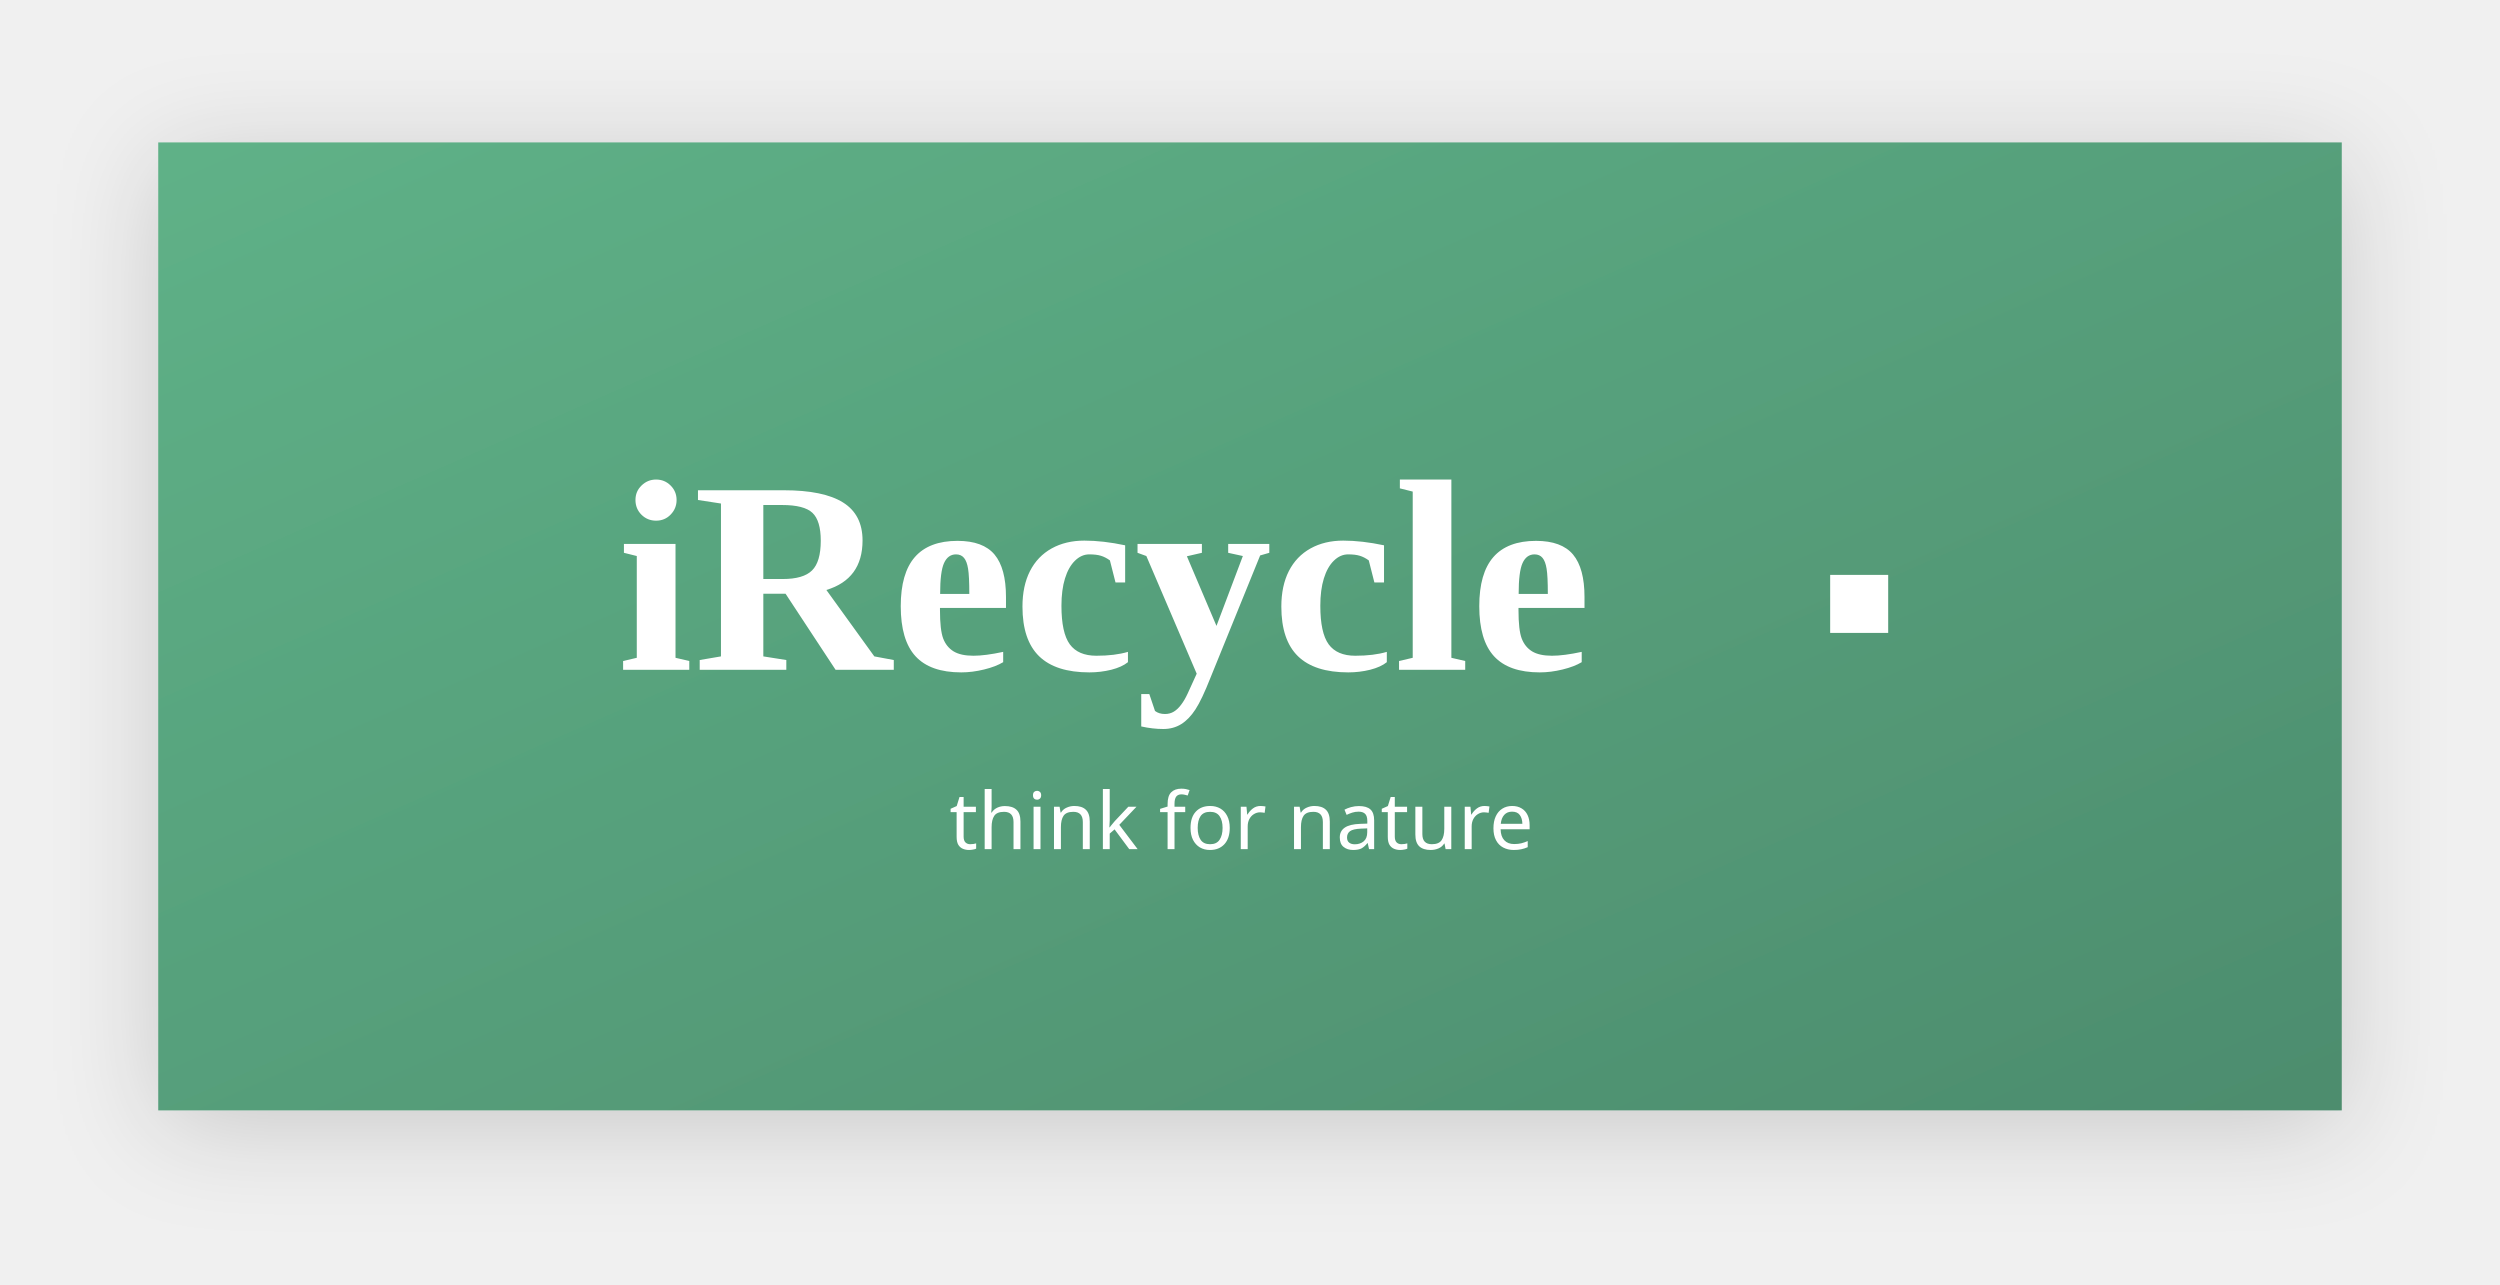
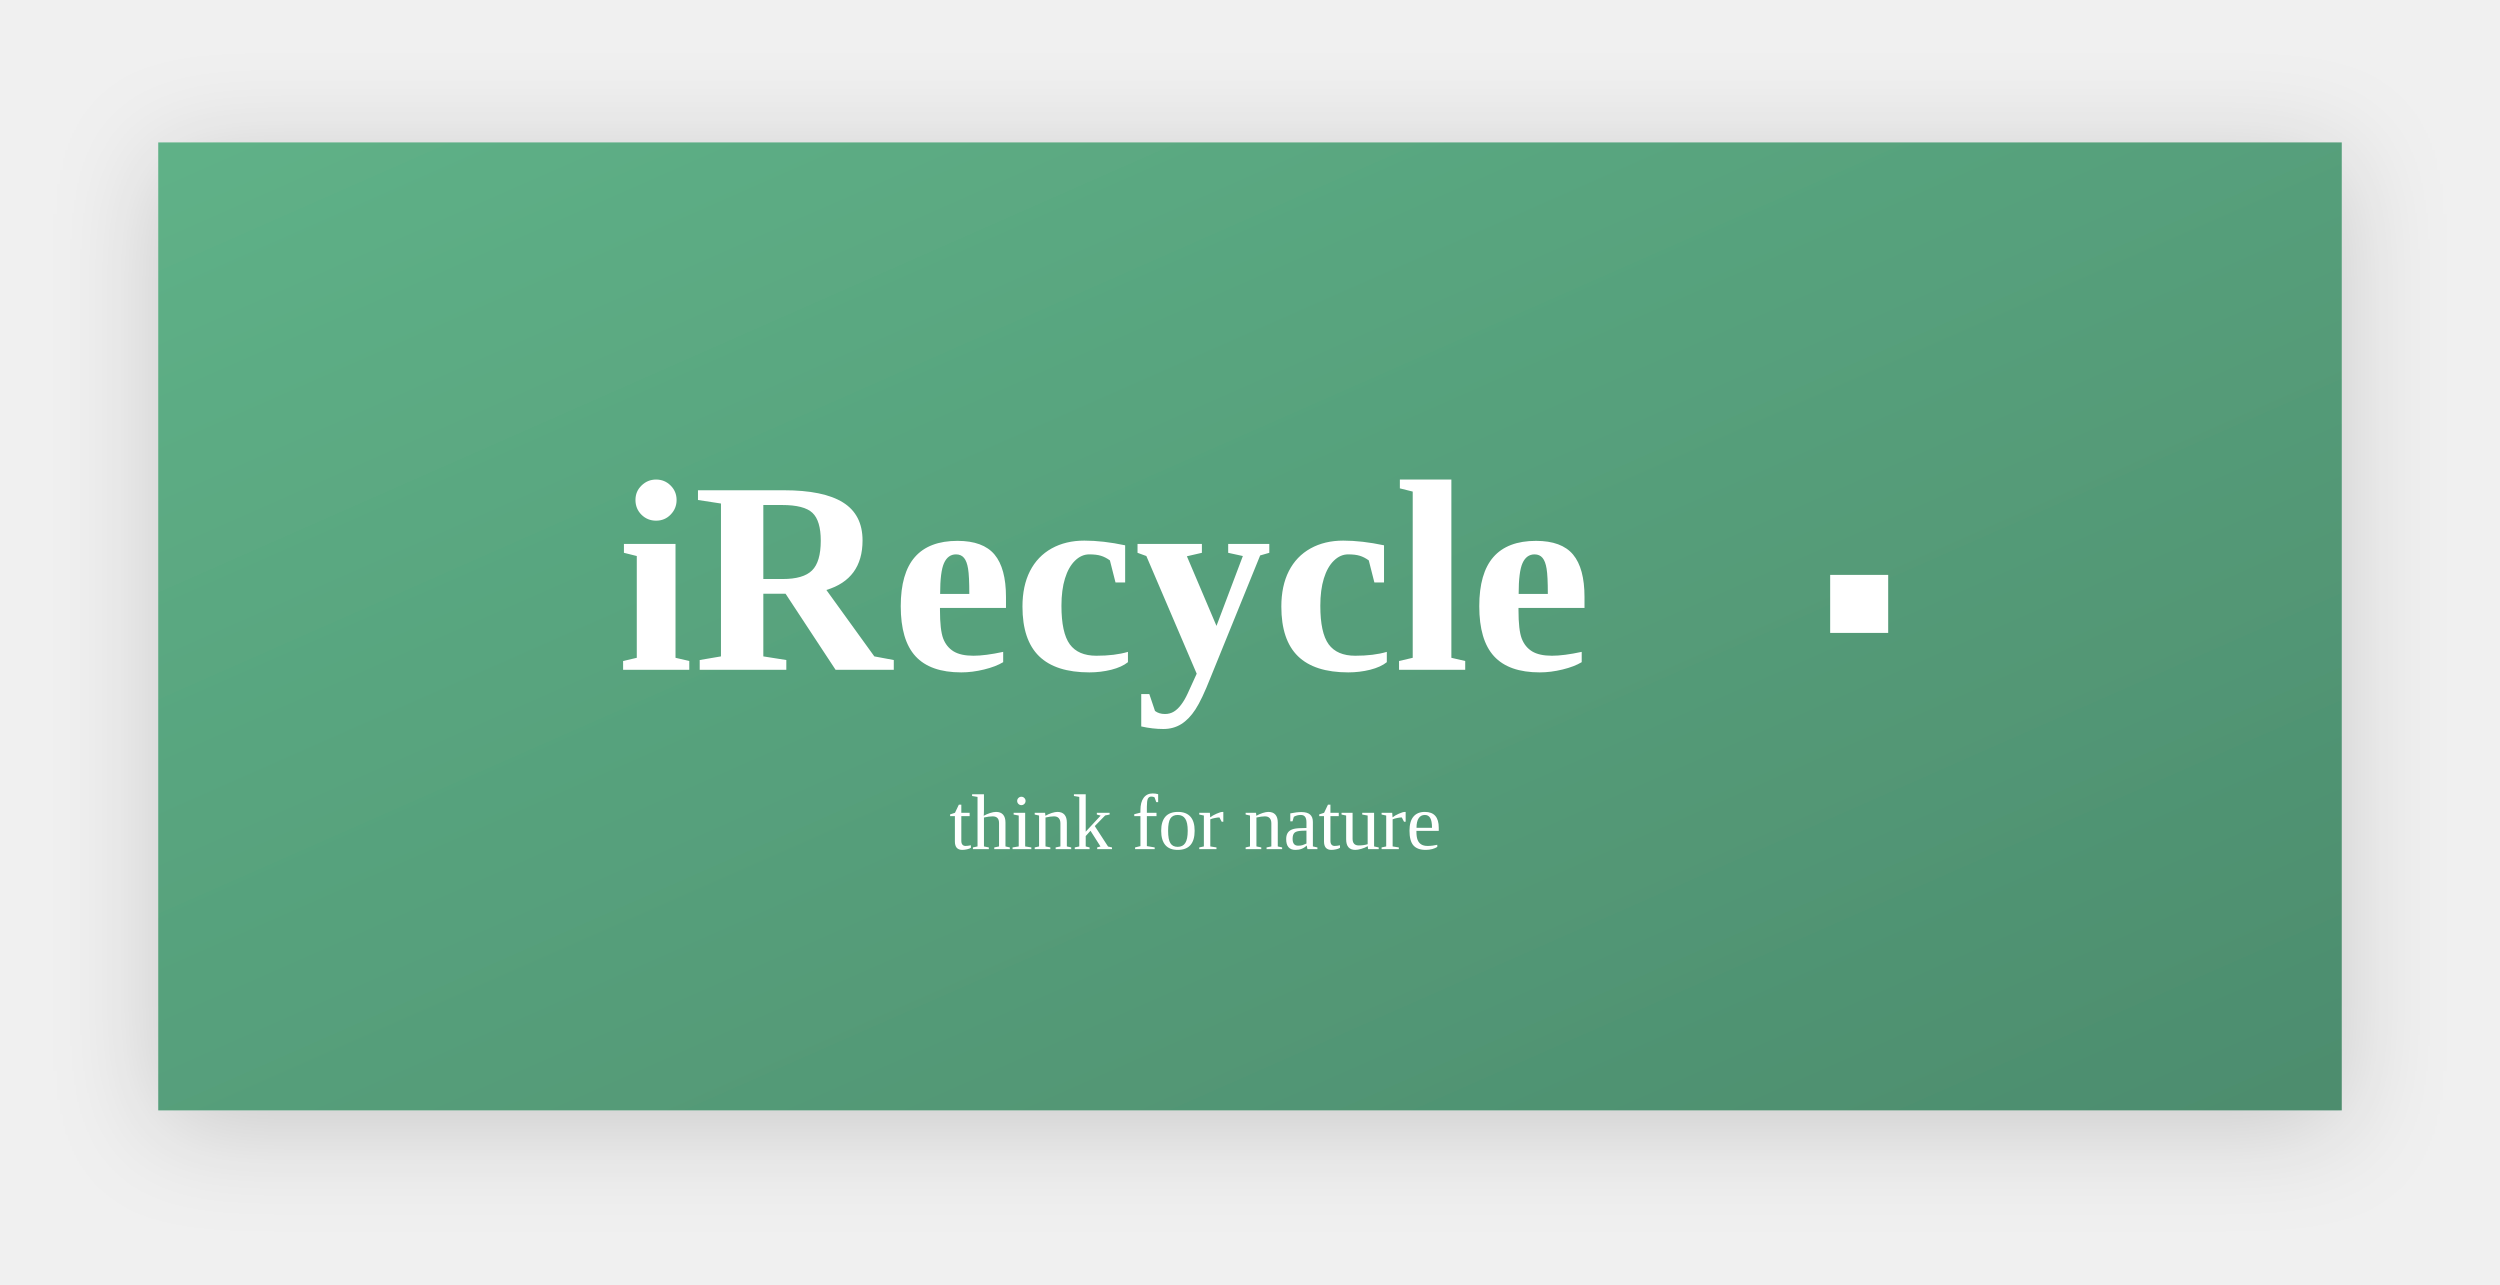
<svg xmlns="http://www.w3.org/2000/svg" width="474" height="243.53" viewBox="0 0 474 243.53">
  <defs>
    <linearGradient id="linear-gradient" x1="0.965" x2="-0.035" y2="1" gradientUnits="objectBoundingBox">
      <stop offset="0" stop-color="#4d8d6e" />
      <stop offset="1" stop-color="#5fb288" />
    </linearGradient>
    <filter id="Path_724" x="0" y="0" width="474" height="243.53" filterUnits="userSpaceOnUse">
      <feOffset dy="3" input="SourceAlpha" />
      <feGaussianBlur stdDeviation="10" result="blur" />
      <feFlood flood-opacity="0.161" />
      <feComposite operator="in" in2="blur" />
      <feComposite in="SourceGraphic" />
    </filter>
  </defs>
  <g transform="matrix(1, 0, 0, 1, 0, 0)" filter="url(#Path_724)">
    <path id="Path_724-2" data-name="Path 724" d="M0,0H183.53V414H0Z" transform="translate(444 27) rotate(90)" fill="url(#linear-gradient)" />
  </g>
  <g id="Group_3483" data-name="Group 3483" transform="translate(131 -77)">
    <g id="Group_841" data-name="Group 841" transform="translate(-166 55)">
      <text id="iRecycle" transform="translate(152 149)" fill="#fff" font-size="52" font-weight="600">
        <tspan x="0" y="0">iRecycle</tspan>
      </text>
      <rect id="Rectangle_1679" data-name="Rectangle 1679" width="11" height="11" transform="translate(382 131)" fill="#fff" />
    </g>
  </g>
-   <text id="Think_for_nature" data-name="Think for nature" transform="translate(180 161)" fill="#fff" font-size="15" font-family="Poppins-Medium, Poppins" font-weight="500">
+   <text id="Think_for_nature" data-name="Think for nature" transform="translate(180 161)" fill="#fff" font-size="15" font-weight="500">
    <tspan x="0" y="0">think for nature</tspan>
  </text>
</svg>
